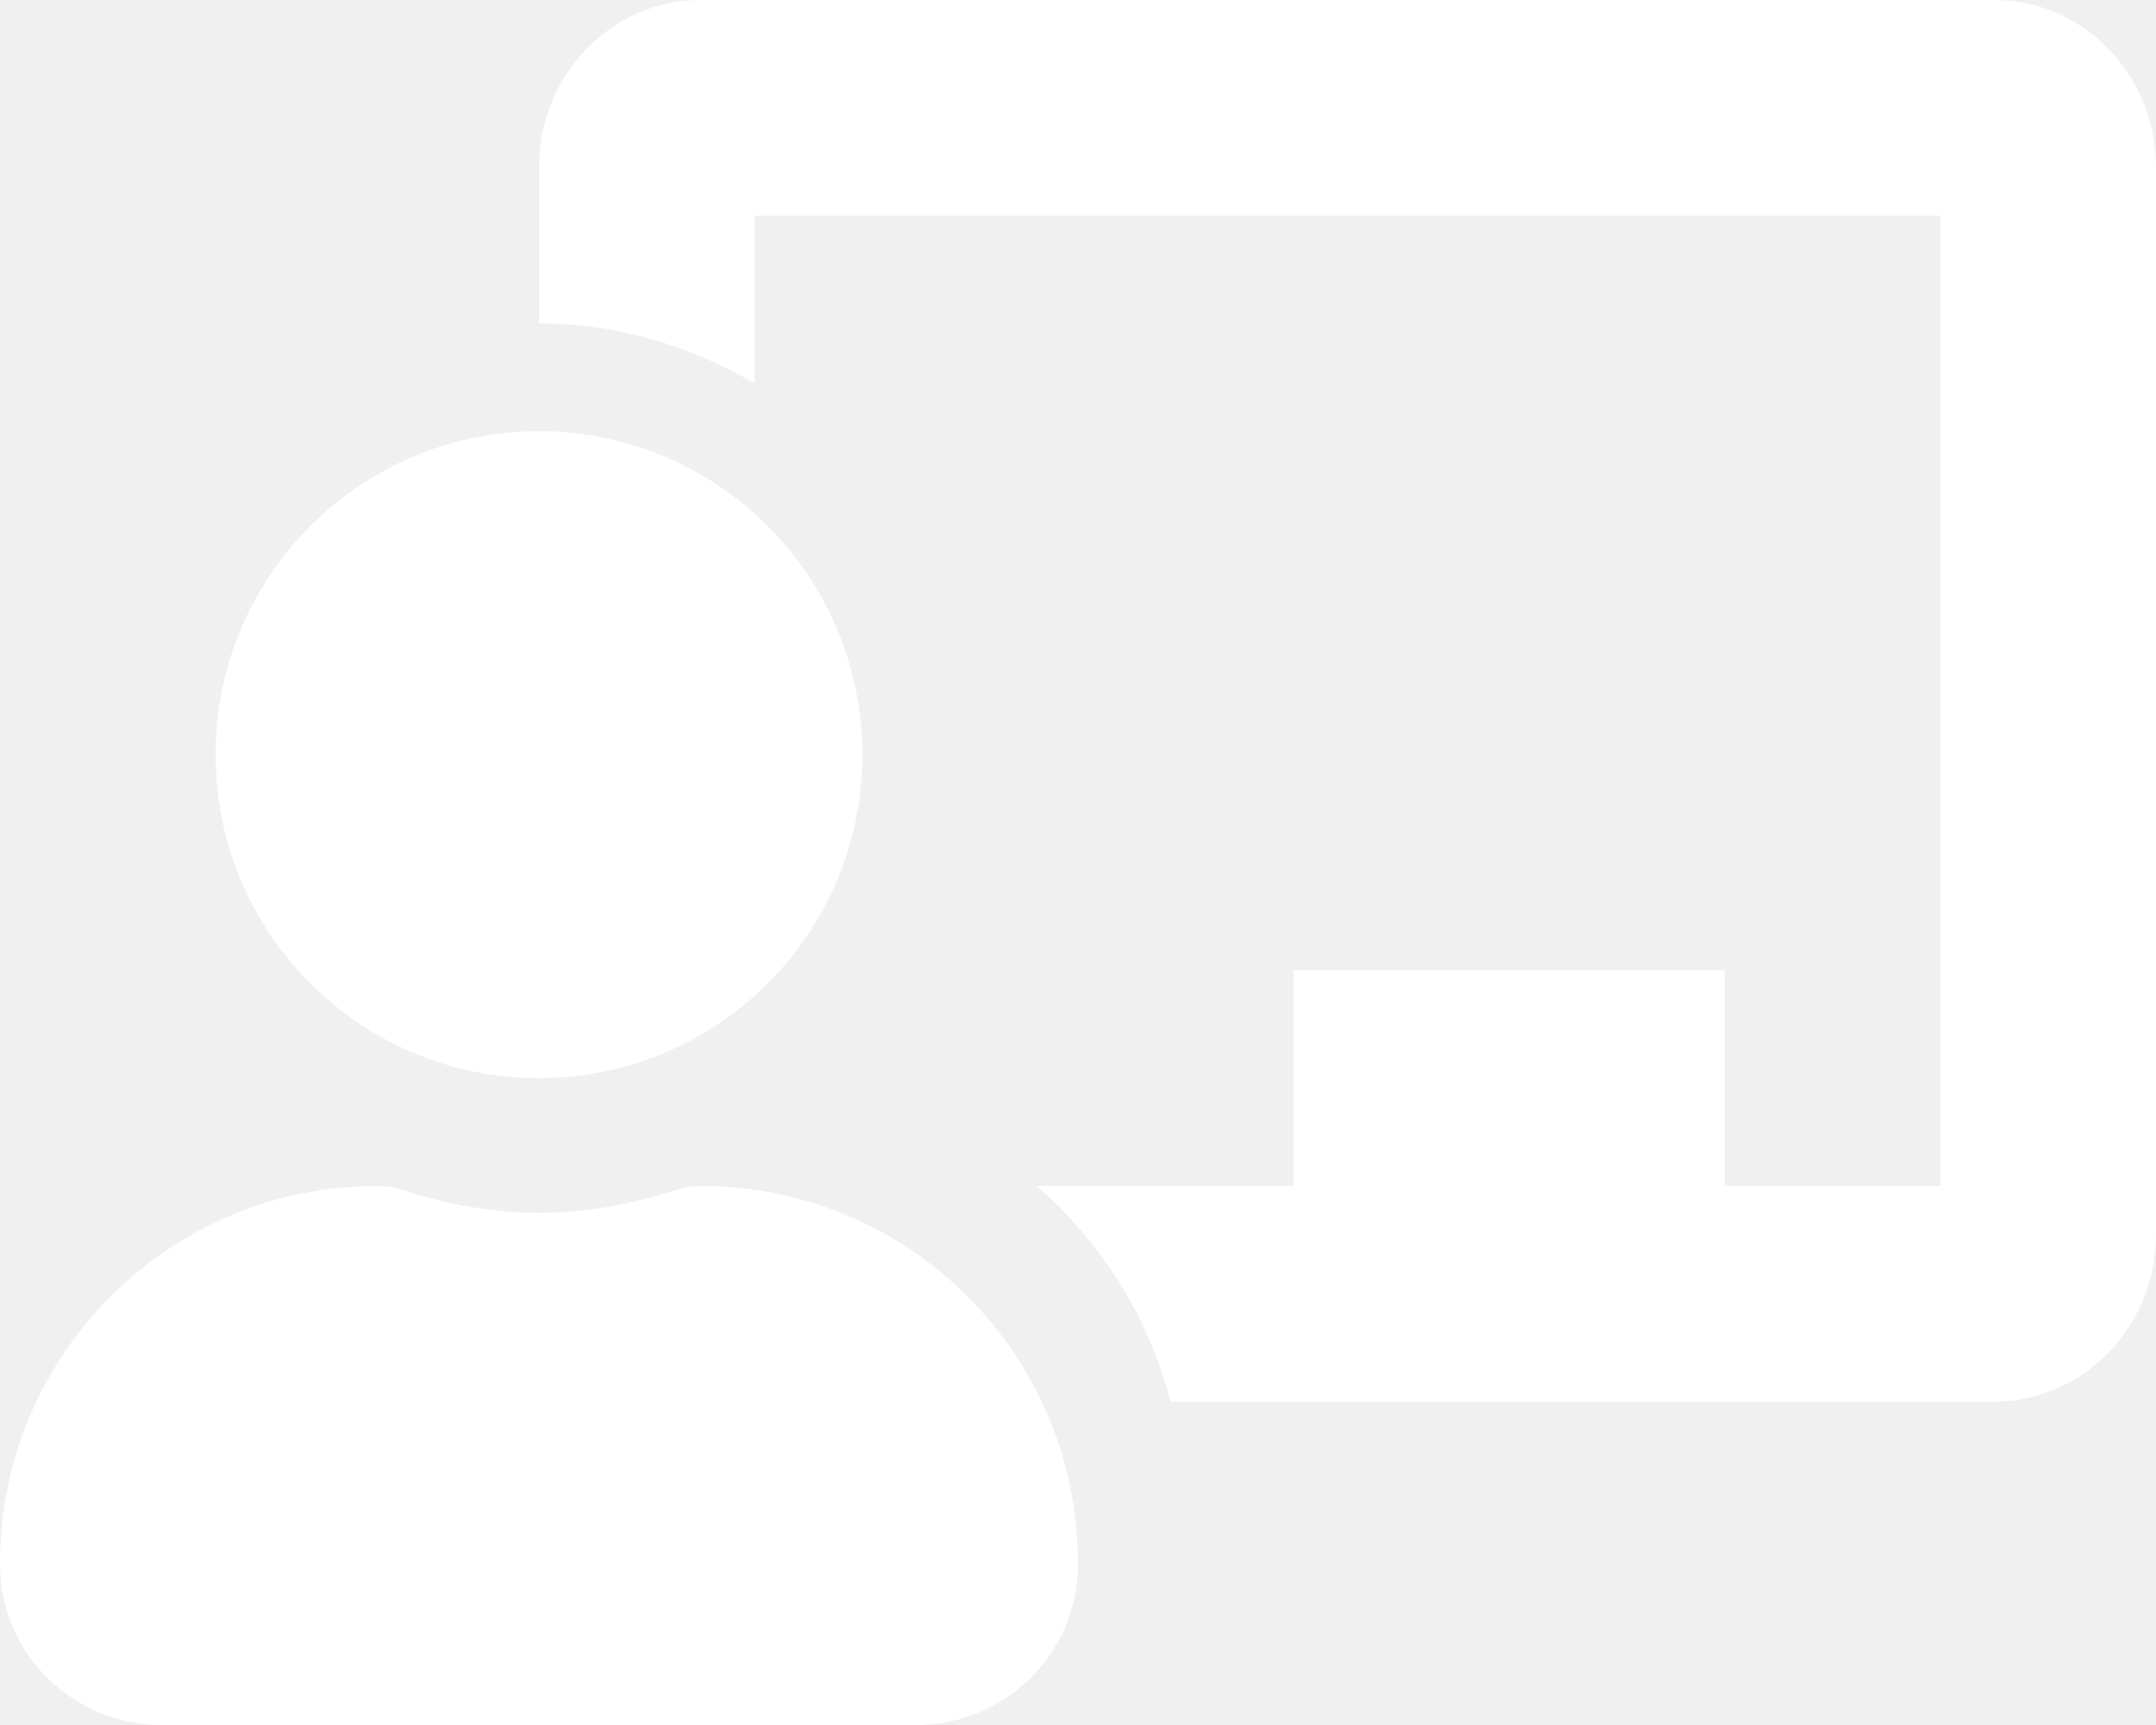
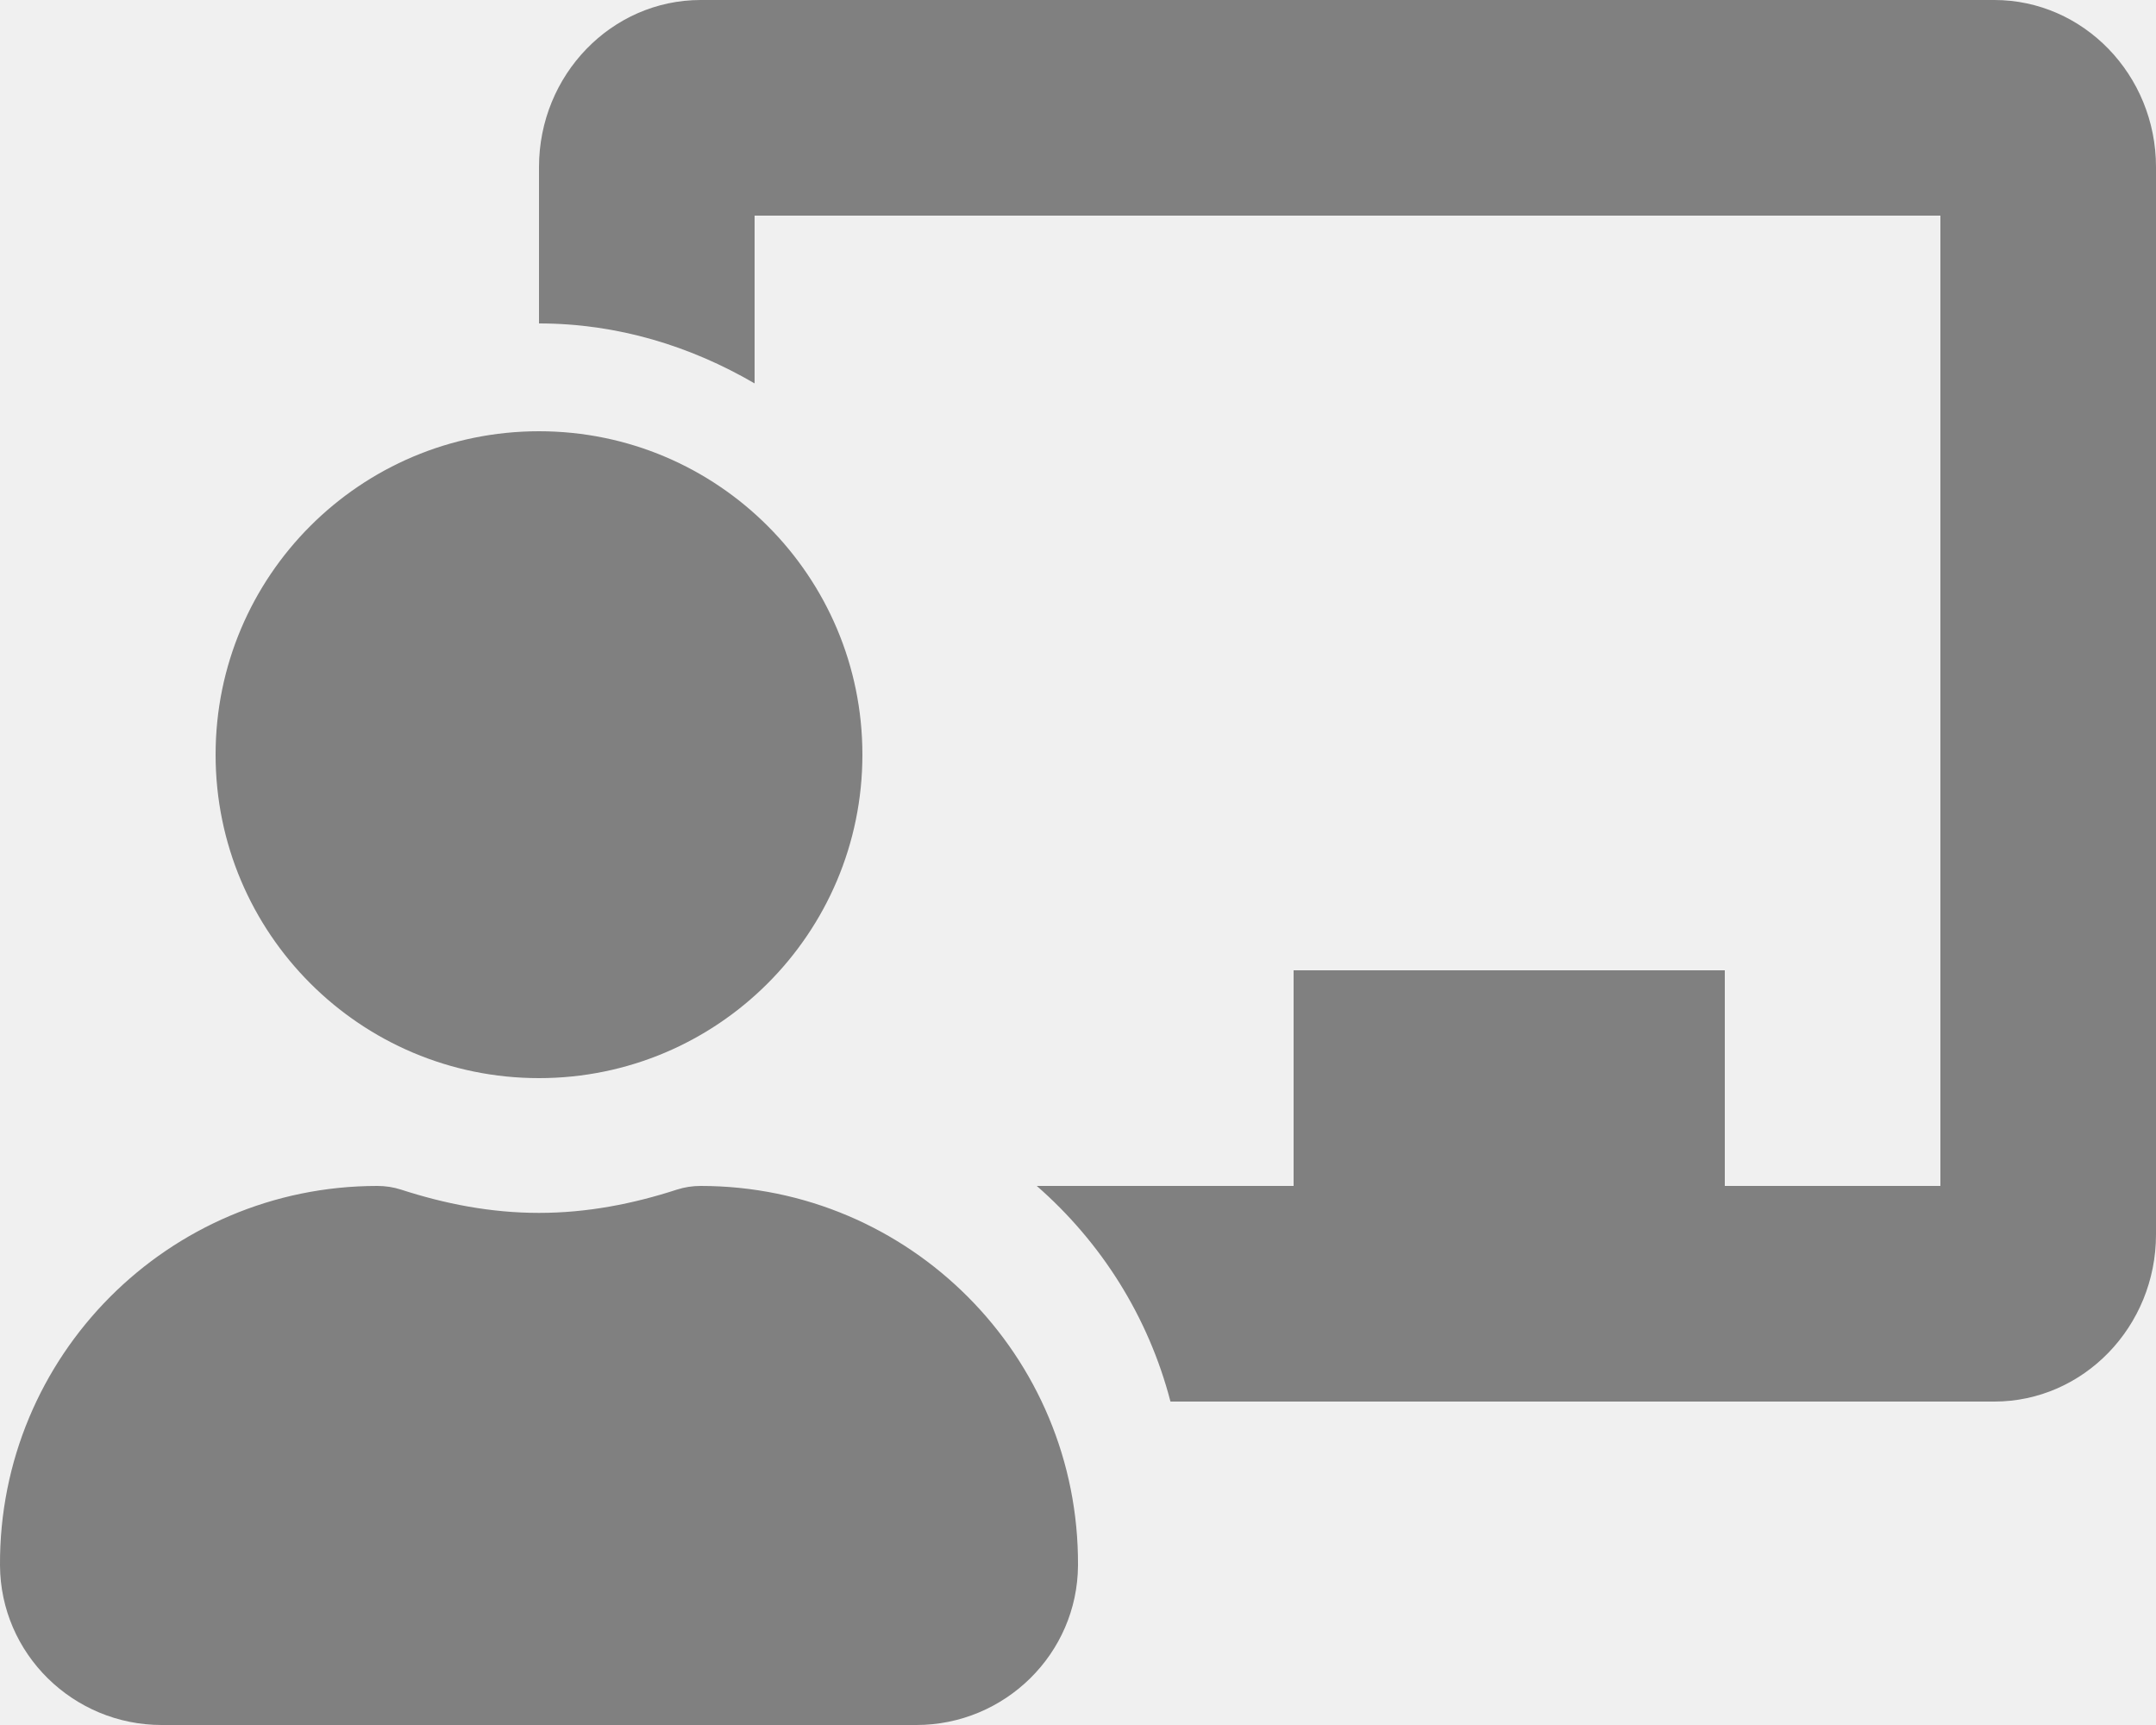
<svg xmlns="http://www.w3.org/2000/svg" aria-hidden="true" focusable="false" data-prefix="fas" data-icon="chalkboard-teacher" class="svg-inline--fa fa-chalkboard-teacher fa-w-20" role="img" viewBox="0 0 640 512">
-   <path fill="white" d="M208 352c-2.39 0-4.78.35-7.06 1.09C187.98 357.3 174.35 360 160 360c-14.35 0-27.98-2.7-40.95-6.91-2.28-.74-4.66-1.09-7.05-1.09C49.94 352-.33 402.48 0 464.62.14 490.88 21.73 512 48 512h224c26.27 0 47.86-21.12 48-47.38.33-62.14-49.94-112.62-112-112.62zm-48-32c53.02 0 96-42.98 96-96s-42.98-96-96-96-96 42.98-96 96 42.98 96 96 96zM592 0H208c-26.47 0-48 22.25-48 49.59V96c23.42 0 45.1 6.78 64 17.8V64h352v288h-64v-64H384v64h-76.24c19.1 16.69 33.12 38.73 39.69 64H592c26.47 0 48-22.25 48-49.59V49.59C640 22.25 618.47 0 592 0z" />
+   <path fill="grey" d="M208 352c-2.39 0-4.78.35-7.06 1.09C187.98 357.3 174.35 360 160 360c-14.35 0-27.98-2.7-40.95-6.91-2.28-.74-4.66-1.09-7.05-1.09C49.94 352-.33 402.48 0 464.62.14 490.88 21.73 512 48 512h224c26.27 0 47.86-21.12 48-47.38.33-62.14-49.94-112.62-112-112.62zm-48-32c53.02 0 96-42.98 96-96s-42.98-96-96-96-96 42.98-96 96 42.98 96 96 96zM592 0H208c-26.47 0-48 22.25-48 49.59V96c23.42 0 45.1 6.78 64 17.8V64h352v288h-64v-64H384v64h-76.24c19.1 16.69 33.12 38.73 39.69 64H592c26.47 0 48-22.25 48-49.59V49.59C640 22.25 618.47 0 592 0z" />
</svg>
